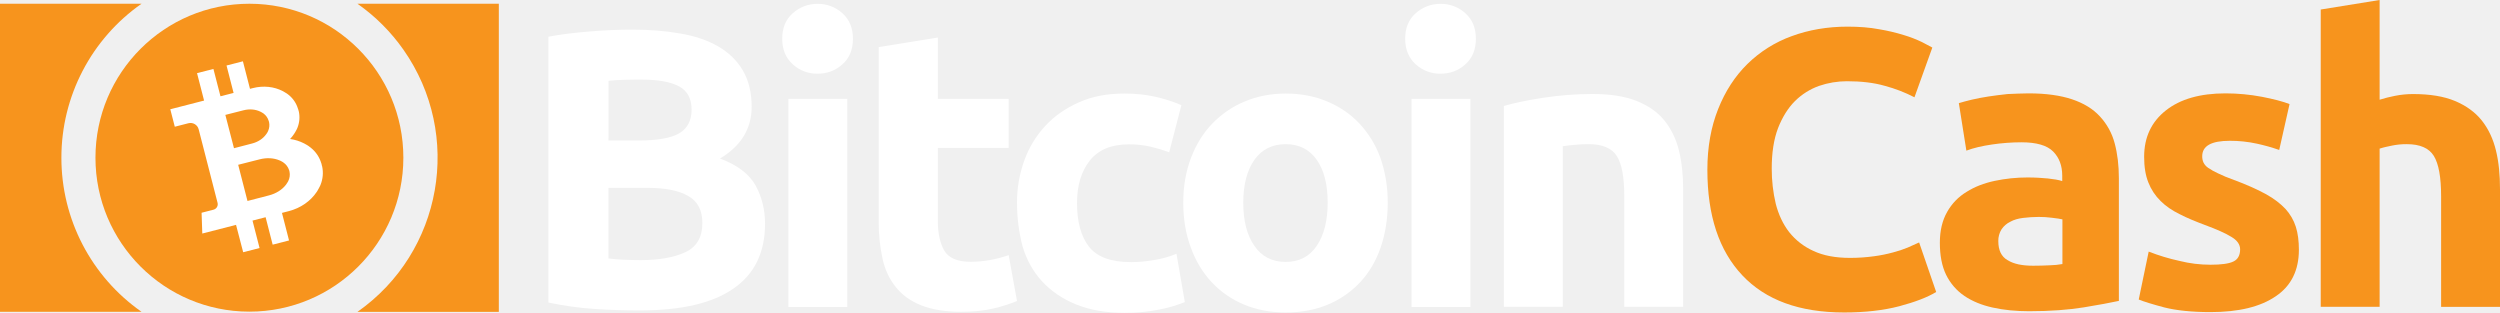
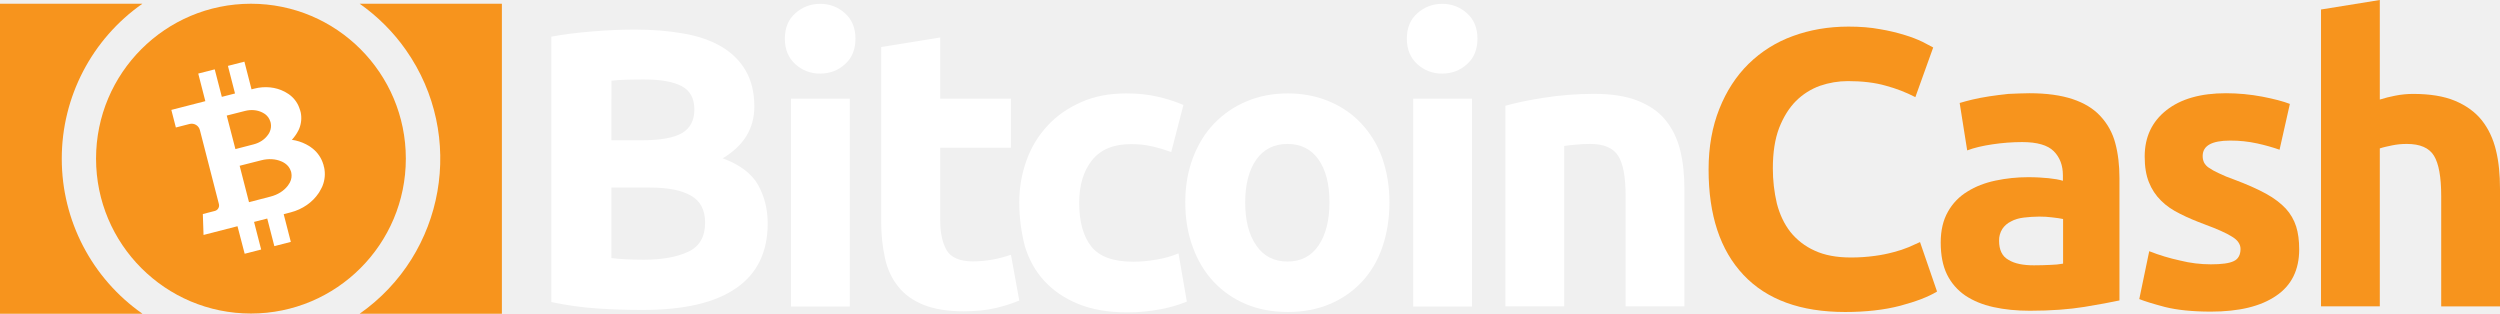
- <svg xmlns="http://www.w3.org/2000/svg" id="Layer_1" data-name="Layer 1" viewBox="0 0 4016.382 502.6">
+ <svg xmlns="http://www.w3.org/2000/svg" id="Layer_1" data-name="Layer 1" viewBox="0 0 4022.54 504.845">
  <defs>
    <style>.cls-1{fill:#fff;}.cls-2{fill:#f7941d;}</style>
  </defs>
-   <path class="cls-1" d="M1027.781,498.7c-24.1,0-48.3-.7-72.1-2.3a528.933,528.933,0,0,1-74.7-10.4V59c20.2-3.9,42.7-6.5,66.9-8.5,24.1-2,46.6-2.9,67.5-2.9,28.1,0,53.8,2,77.3,6.2,23.5,3.9,43.7,10.8,60.7,20.5,17,9.8,30.3,22.5,39.8,38.5s14.4,35.6,14.4,58.7q0,52.8-50.9,83.2c28.1,10.4,47,25.1,57.1,43.1,10.1,18.3,15.3,38.8,15.3,61.6,0,46.3-17,80.9-50.6,104.1C1144.281,487.3,1094.381,498.7,1027.781,498.7Zm-50.2-273h48.3c30.7,0,52.2-3.9,65.6-11.7,13-7.8,19.6-20.5,19.6-37.8,0-17.9-6.8-30.3-20.2-37.5q-20.55-10.8-59.7-10.8c-8.5,0-17.6,0-27.4.3s-18.3.7-26.1,1.6c-.1,0-.1,95.9-.1,95.9Zm0,75.7V415.2c7.2,1,15,1.6,23.5,2s17.9.7,28.1.7c29.7,0,53.5-4.2,71.8-12.7s27.4-24.1,27.4-47c0-20.2-7.5-34.9-22.8-43.4-15.3-8.8-37.2-13-65.6-13h-62.3v-.4Z" />
-   <path class="cls-1" d="M1370.281,62.3c0,17.3-5.5,31-17,41.1-11.1,10.1-24.5,15-39.8,15a57.728,57.728,0,0,1-39.8-15c-11.1-10.1-17-23.5-17-41.1,0-17.3,5.5-31,17-41.1a58.6,58.6,0,0,1,39.8-15,57.728,57.728,0,0,1,39.8,15C1364.681,31.3,1370.281,45,1370.281,62.3Zm-9.1,430.9h-94.6V158.8h94.6Z" />
-   <path class="cls-1" d="M1412.081,75.6l94.6-15.3v98.5h113.8v78.9h-113.8V355.1c0,19.9,3.6,35.9,10.4,47.6s21.2,17.9,42.4,17.9a180.538,180.538,0,0,0,31.3-2.9,200.671,200.671,0,0,0,29.7-7.8l13.4,73.7a260.461,260.461,0,0,1-38.2,12.1c-14,3.3-31,5.2-51.5,5.2-25.8,0-47.3-3.6-64.3-10.4s-30.7-16.6-40.8-29.4c-10.1-12.4-17.3-27.7-21.2-45.3a276.1,276.1,0,0,1-6.2-59V75.6Z" />
-   <path class="cls-1" d="M1633.881,326.1a196.631,196.631,0,0,1,11.7-68.2,161.149,161.149,0,0,1,33.9-55.8c14.7-16,32.9-28.4,54.1-37.8,21.2-9.5,45.3-14,72.4-14,17.9,0,34.2,1.6,48.9,4.9a245.713,245.713,0,0,1,43.1,13.7l-19.6,75.7a252.083,252.083,0,0,0-29.4-8.8,148.671,148.671,0,0,0-35.6-3.9c-28.1,0-48.9,8.8-62.6,26.1s-20.5,40.1-20.5,68.5c0,30,6.5,53.5,19.2,69.8,13,16.6,35.6,24.8,67.5,24.8a213.934,213.934,0,0,0,36.9-3.3,156.681,156.681,0,0,0,36.2-10.1l13.4,77.6a221.155,221.155,0,0,1-41.4,12.1,281,281,0,0,1-54.8,5.2c-30.7,0-56.8-4.6-78.9-13.7-22.2-9.1-40.1-21.5-54.5-37.2s-24.5-34.2-31-55.5A278.587,278.587,0,0,1,1633.881,326.1Z" />
-   <path class="cls-1" d="M2229.481,325.5c0,26.4-3.9,50.2-11.4,72.1s-18.6,40.4-32.9,55.8a150,150,0,0,1-51.9,35.9c-20.3,8.5-42.7,12.7-67.5,12.7-24.5,0-47-4.2-67.2-12.7a149.6,149.6,0,0,1-51.9-35.9c-14.4-15.3-25.8-34.2-33.6-55.8-8.2-21.9-12.1-46-12.1-72.1,0-26.4,4.2-50.2,12.4-71.8,8.2-21.5,19.6-40.1,34.2-55.1a154.293,154.293,0,0,1,52.2-35.6c20.2-8.5,42.1-12.7,65.9-12.7q36.15,0,66.5,12.7c20.2,8.5,37.5,20.2,51.9,35.6a159.168,159.168,0,0,1,33.6,55.1C2225.281,275.3,2229.481,299.1,2229.481,325.5Zm-96.5,0c0-29.4-5.9-52.2-17.6-68.8s-28.4-25.1-49.9-25.1-38.5,8.5-50.2,25.1-17.9,39.8-17.9,68.8c0,29.4,5.9,52.5,17.9,69.5,11.7,17.3,28.7,25.8,50.2,25.8s38.2-8.5,49.9-25.8S2132.981,354.5,2132.981,325.5Z" />
-   <path class="cls-1" d="M2371.081,62.3c0,17.3-5.5,31-17,41.1-11.1,10.1-24.5,15-39.8,15a57.728,57.728,0,0,1-39.8-15c-11.1-10.1-17-23.5-17-41.1,0-17.3,5.5-31,17-41.1a58.6,58.6,0,0,1,39.8-15,57.728,57.728,0,0,1,39.8,15C2365.481,31.3,2371.081,45,2371.081,62.3Zm-8.8,430.9h-94.6V158.8h94.6Z" />
-   <path class="cls-1" d="M2416.081,170.2c16-4.6,36.9-9.1,62.3-13a527.122,527.122,0,0,1,79.9-6.2c28.4,0,51.9,3.6,70.8,11.1s33.9,17.9,44.7,31.3c11.1,13.7,18.9,29.7,23.5,48.3s6.8,39.5,6.8,62.3V492.9h-94.6V315.4c0-30.7-3.9-52.2-12.1-64.9s-23.2-18.9-45-18.9c-6.8,0-14,.3-21.5,1s-14.4,1.3-20.2,2.3v258h-94.6V170.2Z" />
-   <path class="cls-2" d="M2962.781,502c-71.8,0-126.2-19.9-163.7-59.7s-56.1-96.2-56.1-169.6c0-36.5,5.9-68.8,17.3-97.5s27.1-52.8,47-72.4a197.591,197.591,0,0,1,71.1-44.7c27.4-10.1,57.4-15.3,89.7-15.3,18.6,0,35.6,1.3,50.9,4.2a301.341,301.341,0,0,1,40.1,9.5,199.061,199.061,0,0,1,28.7,11.1c7.5,3.9,13,6.8,16.6,8.8l-28.7,79.9a234.42,234.42,0,0,0-47.3-18.3c-17.9-5.2-38.5-7.5-61.3-7.5a138.422,138.422,0,0,0-44.7,7.5,105.242,105.242,0,0,0-38.8,24.5c-11.1,11.1-20.2,25.8-27.1,43.4-6.8,17.9-10.1,39.5-10.1,64.9a245.069,245.069,0,0,0,6.5,56.8c4.6,17.6,11.7,32.6,21.5,45.3a104.556,104.556,0,0,0,39.1,30.3c16,7.5,35.6,11.1,58.4,11.1a279.91,279.91,0,0,0,38.8-2.6,230.678,230.678,0,0,0,30.7-6.2,174.788,174.788,0,0,0,23.5-7.8c6.8-2.9,13-5.9,18.3-8.2l27.4,79.6c-14,8.5-33.6,16-59,22.8C3025.681,498.7,2996.081,502,2962.781,502Z" />
-   <path class="cls-2" d="M3258.981,150c28.1,0,51.2,3.3,69.8,9.5s33.6,15.3,44.7,27.4a101.144,101.144,0,0,1,23.8,43.1c4.6,17,6.8,35.9,6.8,56.4v197c-13.7,2.9-32.3,6.5-56.4,10.4s-53.5,6.2-87.7,6.2q-32.25,0-58.7-5.9c-17.6-3.9-32.6-10.1-45.3-18.6a87.636,87.636,0,0,1-29.4-33.9c-6.8-14-10.1-31-10.1-51.5,0-19.6,3.9-35.9,11.7-49.6a87.474,87.474,0,0,1,31.3-32.3c13-8.2,28.1-14,45-17.6a254.244,254.244,0,0,1,52.8-5.5c12.4,0,23.2.7,32.6,1.6,9.5,1,17.3,2.3,23.2,4.2v-8.8c0-16-4.9-29-14.7-38.8s-26.7-14.7-50.9-14.7a327.331,327.331,0,0,0-47.6,3.6c-15.7,2.3-29.4,5.5-40.8,9.8l-12.1-76.3c5.5-1.6,12.4-3.6,20.5-5.5,8.2-2,17.3-3.6,27.1-5.2s19.9-2.6,30.7-3.9C3236.781,150.7,3247.881,150,3258.981,150Zm7.5,276.9c9.5,0,18.3-.3,26.7-.7a128.662,128.662,0,0,0,20.2-2V352.4c-3.9-1-9.5-1.6-17.3-2.6a159.1,159.1,0,0,0-20.9-1.3,219.381,219.381,0,0,0-25.1,1.6c-7.8,1-14.7,2.9-20.5,6.2a34.993,34.993,0,0,0-14,12.1,34.4,34.4,0,0,0-5.2,18.9c0,14.7,4.9,25.1,15,30.7C3235.481,424.3,3249.181,426.9,3266.481,426.9Z" />
-   <path class="cls-2" d="M3551.181,425.3c17.3,0,29.7-1.6,36.9-5.2,7.2-3.3,10.8-10.1,10.8-19.6,0-7.5-4.6-14.4-14-19.9-9.5-5.9-23.5-12.1-42.7-19.2-14.7-5.5-28.4-11.1-40.4-17.3-12.1-5.9-22.5-13-30.7-21.2a85.057,85.057,0,0,1-19.6-29.7c-4.6-11.4-6.8-25.1-6.8-41.4,0-31.3,11.7-56.1,34.9-74.4s55.1-27.4,95.9-27.4a316.213,316.213,0,0,1,58.4,5.5c18.6,3.6,33.6,7.5,44.4,11.7l-16.6,73.7a308.24,308.24,0,0,0-35.9-10.1,198.592,198.592,0,0,0-43.4-4.6c-29.7,0-44.4,8.2-44.4,24.8a24.249,24.249,0,0,0,2,10.1,22.46,22.46,0,0,0,7.5,8.5,101.106,101.106,0,0,0,15.7,8.8,221.7,221.7,0,0,0,25.1,10.4c20.9,7.8,37.8,15.3,51.5,22.8s24.1,15.7,32,24.1a77.486,77.486,0,0,1,16.6,28.7c3.3,10.4,4.9,22.8,4.9,36.9,0,32.9-12.4,58.1-37.2,74.7-24.8,17-59.7,25.4-105,25.4-29.7,0-54.5-2.6-74-7.5-19.6-5.2-33.3-9.5-41.1-12.7l16-77a322.693,322.693,0,0,0,49.6,15A204.121,204.121,0,0,0,3551.181,425.3Z" />
-   <path class="cls-2" d="M3728.381,493.2V15.3l94.6-15.3V160.2a219.739,219.739,0,0,1,24.5-6.2,147.719,147.719,0,0,1,29-2.9c27.1,0,49.6,3.6,67.5,11.1s32.3,17.9,43.1,31.3c10.8,13.7,18.3,29.7,22.8,48.3,4.6,18.6,6.5,39.5,6.5,62.3V493h-94.6V315.4c0-30.7-3.9-52.2-11.7-64.9s-22.5-18.9-43.4-18.9a113.032,113.032,0,0,0-23.8,2.3c-7.5,1.6-14,2.9-19.9,4.9V492.9h-94.6Z" />
-   <path class="cls-2" d="M574.212,501.04c136.711-95.818,169.861-284.32,74.043-421.03A302.291,302.291,0,0,0,574.212,5.967H801.381V501.04Z" />
-   <path class="cls-2" d="M98.632,253.462a301.738,301.738,0,0,0,128.787,247.5H0V5.967H227.418A301.742,301.742,0,0,0,98.632,253.462Z" />
-   <circle class="cls-2" cx="400.691" cy="253.341" r="247.327" />
-   <path class="cls-1" d="M516.694,263.615l-.138-.255-.023-.043c-.084-.258-.146-.526-.241-.805l-.011-.021-.012-.022-.011-.022-.011-.022-.012-.021-.012-.022-.023-.042a50.53,50.53,0,0,0-16.519-24.717l-.012-.022c-.233-.177-.477-.375-.709-.553l-.321-.239-.233-.177-.1-.084-.221-.155-.1-.084-.221-.156-.1-.084-.232-.177-.122-.072-.233-.177-.122-.072-.254-.165-.122-.072-.148-.223-.133-.093-.254-.166-.133-.093-.255-.166-.132-.093-.255-.165-.132-.094-.266-.187-.133-.094-.287-.175-.132-.093-.288-.175-.132-.094-.287-.175-.133-.093-.287-.176-.155-.081-.287-.175-.154-.082-.308-.164-.155-.082-.319-.185-.155-.081-.32-.185-.154-.082-.32-.185-.165-.1-.32-.185-.165-.1-.341-.174-.165-.1-.34-.174-.231-.123-.012-.021c-.165-.1-.34-.174-.507-.278a70.529,70.529,0,0,0-22.583-7.136,63.159,63.159,0,0,0,6.051-7.6l.29-.431.022-.012.135-.21.175-.287.094-.132.175-.288.093-.132.175-.287.094-.133.175-.287.094-.133.175-.287.093-.133.155-.275.093-.133.155-.275.071-.121.155-.275.072-.121.154-.275.072-.122.133-.264.071-.121.133-.264.072-.121.133-.264.071-.122.145-.242.072-.122.144-.243.072-.12.123-.231.072-.122.123-.23.051-.11.123-.231.051-.11.123-.23.051-.11.123-.231.051-.11.1-.219.051-.11.1-.22.051-.11.1-.219.051-.11.112-.253.152-.329c.112-.252.2-.494.313-.746l.022-.012a44.877,44.877,0,0,0,2.28-26.345l-.012-.022-.023-.043-.012-.021-.012-.022-.012-.022-.012-.022-.012-.021-.012-.022a7.157,7.157,0,0,0-.174-.731v-.054l-.012-.022-.012-.022-.012-.022.012.022-.1-.191c-.075-.344-.151-.689-.259-1.042-.075-.344-.184-.7-.281-1.031l-.126-.234-.023-.043c-.071-.236-.144-.472-.216-.708l-.012-.021-.012-.022-.012-.022-.012-.022-.012-.021-.012-.022-.012-.022a44.881,44.881,0,0,0-14.694-21.989l-.012-.022c-.2-.167-.421-.323-.621-.49l-.277-.208-.221-.156-.1-.083-.188-.146-.1-.084-.188-.146-.1-.083-.193-.127-.1-.084-.221-.156-.1-.083-.221-.156-.1-.084-.221-.155-.122-.072-.221-.155-.12-.072-.221-.156-.122-.072-.243-.144-.121-.072-.243-.145-.122-.071-.242-.145-.122-.072-.243-.145-.121-.071-.255-.166-.122-.071-.254-.166-.122-.072-.275-.154-.122-.072-.275-.154-.133-.094-.275-.154-.133-.094-.275-.154-.133-.094-.287-.175-.154-.081-.287-.175-.155-.082-.308-.164-.154-.082-.308-.164-.22-.1-.012-.022-.462-.246c-13.506-7.02-30.665-9.133-47.93-4.7l-4.491,1.153-11.36-44.23-26.321,6.748,11.321,44.059-21.057,5.4L342.871,110.76l-26.322,6.749,11.322,44.058-54.286,13.969,7.223,28.072,21.874-5.617a13.536,13.536,0,0,1,16.485,9.733l.006.022h0L349.53,325.868a9.044,9.044,0,0,1-6.5,11l-19.165,4.93,1.126,33.388,54.221-13.934,11.471,43.978,26.31-6.77L405.66,354.382l21.056-5.4,11.334,44.079,26.31-6.769-11.37-44.251c4.458-1.163,8.293-2.156,10.946-2.842,19.456-5,35.189-16.414,44.71-30.634l.321-.475.022-.012.155-.221.207-.331.1-.165.207-.331.1-.165.185-.32.1-.165.185-.32.082-.154.185-.32.081-.155.185-.319.082-.155.164-.308.082-.154.164-.308.081-.154.176-.288.081-.154.175-.287.082-.155.154-.275.082-.154.154-.275.082-.155.154-.275.061-.142.155-.276.061-.142.132-.264.072-.122.133-.265.072-.121.132-.265.072-.122.133-.264.072-.121.132-.264.072-.122.133-.264.072-.122.111-.252.071-.122.111-.252.051-.11.122-.285.162-.362c.122-.285.255-.55.355-.823l.009-.032a50.584,50.584,0,0,0,2.572-29.634l-.012-.022-.012-.022-.011-.022-.012-.021-.012-.022-.012-.022-.011-.022-.012-.021q-.093-.4-.187-.806v-.055l-.012-.021-.012-.022-.011-.022-.012-.022-.012-.021-.012-.022-.01-.022-.012-.022-.012-.021-.012-.022-.011-.022-.012-.022-.012-.021-.046-.085c-.1-.387-.175-.785-.294-1.161C516.773,264.479,516.718,264.069,516.694,263.615ZM362.035,184.59c4.491-1.153,23.058-5.817,29.182-7.408,9.733-2.492,19.323-1.525,26.815,2.081l.252.112h0l.11.052.154.081.077.041.155.082.077.041.155.082.077.041.154.082.078.041.154.082.077.041.155.082.077.041.154.082.078.041.154.081.077.042.155.081.077.042.133.093.077.042.133.093.077.041.133.094.077.041.122.072.077.041.122.072.077.041.122.072.077.042.122.071.077.042.122.071.055.053.122.071.045.032.12.072.045.031.122.072.044.032.122.071.045.032.1.084.044.031.122.072.166.1c.121.072.232.178.353.249h0a22.7,22.7,0,0,1,8.045,11.526h0l.035.064c.036.118.084.258.12.376l.012.021.068.129c.049.193.108.354.158.547a3.2,3.2,0,0,1,.1.6l.069.129.012.022a1.851,1.851,0,0,0,.1.387l.035.064h0a22.78,22.78,0,0,1-1.5,13.968h0l-.172.394-.091.187-.072.121-.019.065-.052.11-.019.066-.072.12-.02.066-.071.121-.02.066-.072.121-.019.066-.072.12-.02.066-.071.12-.02.066-.072.12-.041.078-.072.121-.041.078-.072.121-.041.078-.072.122-.042.077-.093.132-.041.078-.094.132-.041.078-.094.132-.041.078-.094.132-.041.078-.094.132-.041.078-.093.132-.042.077-.093.133-.042.077-.093.133-.041.077-.115.145-.041.077-.114.145-.042.077-.114.145-.041.077-.114.145-.084.1h0l-.156.221c-4.841,6.782-12.773,12.262-22.507,14.752-6.135,1.571-24.653,6.427-29.144,7.581Zm102.888,90.569.068.128.012.022c.026.151.062.268.088.419h0l.012.022h0l.012.022.012.022.012.021h0a23.4,23.4,0,0,1-2.117,15.265h0l-.236.429-.113.2-.081.155-.042.077-.072.122-.041.077-.072.122-.041.077-.094.133-.041.077-.093.133-.042.077-.093.132-.042.078-.093.132-.041.078-.094.132-.041.078-.094.132-.041.078-.094.132-.041.077-.094.133-.041.077-.093.133-.042.077-.114.145-.041.077-.115.145-.041.077-.1.165-.042.078-.1.165-.041.077-.1.166-.062.088-.1.165-.062.088-.125.177-.062.089-.125.177-.062.088-.125.177-.062.088-.125.178-.062.088-.125.177-.1.111h0l-.2.243c-5.879,7.507-15.362,13.683-26.878,16.639-7.262,1.875-29.207,7.615-34.547,8.978l-14.94-58.132c5.329-1.384,27.335-6.909,34.6-8.784,11.518-2.956,22.824-2.117,31.565,1.614l.285.122h0l.143.061.207.081.1.029.187.091.1.03.187.091.1.029.187.092.077.041.188.092.077.041.187.091.077.042.187.091.077.041.155.082.077.041.155.082.077.041.154.082.077.041.155.082.077.041.155.081.077.042.154.081.078.042.154.081.077.042.155.081.077.042.154.081.078.041.132.094.077.041.133.094.077.041.133.094.077.041.133.094.077.041.133.093.077.042.121.072.077.041.133.093.177.125c.133.094.287.176.42.269h0a23.453,23.453,0,0,1,9.207,12.357h0l.046.085c.048.139.083.258.13.4l.012.022.069.128c.049.193.1.387.158.6.094.022.112.259.078.553Z" />
+   <path class="cls-1" d="M1033.94,498.7c-24.1,0-48.3-.7-72.1-2.3a528.913,528.913,0,0,1-74.7-10.4V59c20.2-3.9,42.7-6.5,66.9-8.5,24.1-2,46.6-2.9,67.5-2.9,28.1,0,53.8,2,77.3,6.2,23.5,3.9,43.7,10.8,60.7,20.5,17,9.8,30.3,22.5,39.8,38.5s14.4,35.6,14.4,58.7q0,52.8-50.9,83.2c28.1,10.4,47,25.1,57.1,43.1,10.1,18.3,15.3,38.8,15.3,61.6,0,46.3-17,80.9-50.6,104.1C1150.44,487.3,1100.539,498.7,1033.94,498.7Zm-50.2-273h48.3c30.7,0,52.2-3.9,65.6-11.7,13-7.8,19.6-20.5,19.6-37.8,0-17.9-6.8-30.3-20.2-37.5q-20.549-10.8-59.7-10.8c-8.5,0-17.6,0-27.4.3s-18.3.7-26.1,1.6c-.1,0-.1,95.9-.1,95.9Zm0,75.7V415.2c7.2,1,15,1.6,23.5,2s17.9.7,28.1.7c29.7,0,53.5-4.2,71.8-12.7s27.4-24.1,27.4-47c0-20.2-7.5-34.9-22.8-43.4-15.3-8.8-37.2-13-65.6-13h-62.3v-.4Z" />
+   <path class="cls-1" d="M1376.44,62.3c0,17.3-5.5,31-17,41.1-11.1,10.1-24.5,15-39.8,15a57.728,57.728,0,0,1-39.8-15c-11.1-10.1-17-23.5-17-41.1,0-17.3,5.5-31,17-41.1a58.6,58.6,0,0,1,39.8-15,57.73,57.73,0,0,1,39.8,15C1370.84,31.3,1376.44,45,1376.44,62.3Zm-9.1,430.9h-94.6V158.8h94.6Z" />
+   <path class="cls-1" d="M1418.24,75.6l94.6-15.3v98.5h113.8v78.9h-113.8V355.1c0,19.9,3.6,35.9,10.4,47.6s21.2,17.9,42.4,17.9a180.556,180.556,0,0,0,31.3-2.9,200.736,200.736,0,0,0,29.7-7.8l13.4,73.7a260.461,260.461,0,0,1-38.2,12.1c-14,3.3-31,5.2-51.5,5.2-25.8,0-47.3-3.6-64.3-10.4s-30.7-16.6-40.8-29.4c-10.1-12.4-17.3-27.7-21.2-45.3a276.038,276.038,0,0,1-6.2-59V75.6Z" />
+   <path class="cls-1" d="M1640.039,326.1a196.655,196.655,0,0,1,11.7-68.2,161.164,161.164,0,0,1,33.9-55.8c14.7-16,32.9-28.4,54.1-37.8,21.2-9.5,45.3-14,72.4-14,17.9,0,34.2,1.6,48.9,4.9a245.659,245.659,0,0,1,43.1,13.7l-19.6,75.7a252.083,252.083,0,0,0-29.4-8.8,148.666,148.666,0,0,0-35.6-3.9c-28.1,0-48.9,8.8-62.6,26.1s-20.5,40.1-20.5,68.5c0,30,6.5,53.5,19.2,69.8,13,16.6,35.6,24.8,67.5,24.8a213.925,213.925,0,0,0,36.9-3.3,156.654,156.654,0,0,0,36.2-10.1l13.4,77.6a221.111,221.111,0,0,1-41.4,12.1,280.992,280.992,0,0,1-54.8,5.2c-30.7,0-56.8-4.6-78.9-13.7-22.2-9.1-40.1-21.5-54.5-37.2s-24.5-34.2-31-55.5A278.633,278.633,0,0,1,1640.039,326.1Z" />
+   <path class="cls-1" d="M2235.639,325.5c0,26.4-3.9,50.2-11.4,72.1s-18.6,40.4-32.9,55.8a150,150,0,0,1-51.9,35.9c-20.3,8.5-42.7,12.7-67.5,12.7-24.5,0-47-4.2-67.2-12.7a149.591,149.591,0,0,1-51.9-35.9c-14.4-15.3-25.8-34.2-33.6-55.8-8.2-21.9-12.1-46-12.1-72.1,0-26.4,4.2-50.2,12.4-71.8,8.2-21.5,19.6-40.1,34.2-55.1a154.3,154.3,0,0,1,52.2-35.6c20.2-8.5,42.1-12.7,65.9-12.7q36.15,0,66.5,12.7c20.2,8.5,37.5,20.2,51.9,35.6a159.177,159.177,0,0,1,33.6,55.1C2231.44,275.3,2235.639,299.1,2235.639,325.5Zm-96.5,0c0-29.4-5.9-52.2-17.6-68.8s-28.4-25.1-49.9-25.1-38.5,8.5-50.2,25.1-17.9,39.8-17.9,68.8c0,29.4,5.9,52.5,17.9,69.5,11.7,17.3,28.7,25.8,50.2,25.8s38.2-8.5,49.9-25.8S2139.139,354.5,2139.139,325.5Z" />
+   <path class="cls-1" d="M2377.24,62.3c0,17.3-5.5,31-17,41.1-11.1,10.1-24.5,15-39.8,15a57.728,57.728,0,0,1-39.8-15c-11.1-10.1-17-23.5-17-41.1,0-17.3,5.5-31,17-41.1a58.6,58.6,0,0,1,39.8-15,57.728,57.728,0,0,1,39.8,15C2371.639,31.3,2377.24,45,2377.24,62.3Zm-8.8,430.9h-94.6V158.8h94.6Z" />
+   <path class="cls-1" d="M2422.24,170.2c16-4.6,36.9-9.1,62.3-13a527.122,527.122,0,0,1,79.9-6.2c28.4,0,51.9,3.6,70.8,11.1s33.9,17.9,44.7,31.3c11.1,13.7,18.9,29.7,23.5,48.3s6.8,39.5,6.8,62.3V492.9h-94.6V315.4c0-30.7-3.9-52.2-12.1-64.9s-23.2-18.9-45-18.9c-6.8,0-14,.3-21.5,1s-14.4,1.3-20.2,2.3v258h-94.6V170.2Z" />
+   <path class="cls-2" d="M2968.94,502c-71.8,0-126.2-19.9-163.7-59.7s-56.1-96.2-56.1-169.6c0-36.5,5.9-68.8,17.3-97.5s27.1-52.8,47-72.4a197.582,197.582,0,0,1,71.1-44.7c27.4-10.1,57.4-15.3,89.7-15.3,18.6,0,35.6,1.3,50.9,4.2a301.392,301.392,0,0,1,40.1,9.5,199.107,199.107,0,0,1,28.7,11.1c7.5,3.9,13,6.8,16.6,8.8l-28.7,79.9a234.384,234.384,0,0,0-47.3-18.3c-17.9-5.2-38.5-7.5-61.3-7.5a138.418,138.418,0,0,0-44.7,7.5,105.226,105.226,0,0,0-38.8,24.5c-11.1,11.1-20.2,25.8-27.1,43.4-6.8,17.9-10.1,39.5-10.1,64.9a245.123,245.123,0,0,0,6.5,56.8c4.6,17.6,11.7,32.6,21.5,45.3a104.556,104.556,0,0,0,39.1,30.3c16,7.5,35.6,11.1,58.4,11.1a279.9,279.9,0,0,0,38.8-2.6,230.678,230.678,0,0,0,30.7-6.2,174.788,174.788,0,0,0,23.5-7.8c6.8-2.9,13-5.9,18.3-8.2l27.4,79.6c-14,8.5-33.6,16-59,22.8C3031.839,498.7,3002.24,502,2968.94,502Z" />
+   <path class="cls-2" d="M3265.139,150c28.1,0,51.2,3.3,69.8,9.5s33.6,15.3,44.7,27.4a101.146,101.146,0,0,1,23.8,43.1c4.6,17,6.8,35.9,6.8,56.4v197c-13.7,2.9-32.3,6.5-56.4,10.4s-53.5,6.2-87.7,6.2q-32.25,0-58.7-5.9c-17.6-3.9-32.6-10.1-45.3-18.6a87.636,87.636,0,0,1-29.4-33.9c-6.8-14-10.1-31-10.1-51.5,0-19.6,3.9-35.9,11.7-49.6a87.459,87.459,0,0,1,31.3-32.3c13-8.2,28.1-14,45-17.6a254.237,254.237,0,0,1,52.8-5.5c12.4,0,23.2.7,32.6,1.6,9.5,1,17.3,2.3,23.2,4.2v-8.8c0-16-4.9-29-14.7-38.8s-26.7-14.7-50.9-14.7a327.331,327.331,0,0,0-47.6,3.6c-15.7,2.3-29.4,5.5-40.8,9.8l-12.1-76.3c5.5-1.6,12.4-3.6,20.5-5.5,8.2-2,17.3-3.6,27.1-5.2s19.9-2.6,30.7-3.9C3242.94,150.7,3254.04,150,3265.139,150Zm7.5,276.9c9.5,0,18.3-.3,26.7-.7a128.65,128.65,0,0,0,20.2-2V352.4c-3.9-1-9.5-1.6-17.3-2.6a159.079,159.079,0,0,0-20.9-1.3,219.381,219.381,0,0,0-25.1,1.6c-7.8,1-14.7,2.9-20.5,6.2a35,35,0,0,0-14,12.1,34.407,34.407,0,0,0-5.2,18.9c0,14.7,4.9,25.1,15,30.7C3241.639,424.3,3255.339,426.9,3272.639,426.9Z" />
+   <path class="cls-2" d="M3557.339,425.3c17.3,0,29.7-1.6,36.9-5.2,7.2-3.3,10.8-10.1,10.8-19.6,0-7.5-4.6-14.4-14-19.9-9.5-5.9-23.5-12.1-42.7-19.2-14.7-5.5-28.4-11.1-40.4-17.3-12.1-5.9-22.5-13-30.7-21.2a85.059,85.059,0,0,1-19.6-29.7c-4.6-11.4-6.8-25.1-6.8-41.4,0-31.3,11.7-56.1,34.9-74.4s55.1-27.4,95.9-27.4a316.2,316.2,0,0,1,58.4,5.5c18.6,3.6,33.6,7.5,44.4,11.7l-16.6,73.7a308.311,308.311,0,0,0-35.9-10.1,198.585,198.585,0,0,0-43.4-4.6c-29.7,0-44.4,8.2-44.4,24.8a24.249,24.249,0,0,0,2,10.1,22.468,22.468,0,0,0,7.5,8.5,101.2,101.2,0,0,0,15.7,8.8,221.773,221.773,0,0,0,25.1,10.4c20.9,7.8,37.8,15.3,51.5,22.8s24.1,15.7,32,24.1a77.48,77.48,0,0,1,16.6,28.7c3.3,10.4,4.9,22.8,4.9,36.9,0,32.9-12.4,58.1-37.2,74.7-24.8,17-59.7,25.4-105,25.4-29.7,0-54.5-2.6-74-7.5-19.6-5.2-33.3-9.5-41.1-12.7l16-77a322.76,322.76,0,0,0,49.6,15A204.133,204.133,0,0,0,3557.339,425.3Z" />
+   <path class="cls-2" d="M3734.54,493.2V15.3L3829.14,0V160.2a219.739,219.739,0,0,1,24.5-6.2,147.7,147.7,0,0,1,29-2.9c27.1,0,49.6,3.6,67.5,11.1s32.3,17.9,43.1,31.3c10.8,13.7,18.3,29.7,22.8,48.3,4.6,18.6,6.5,39.5,6.5,62.3V493h-94.6V315.4c0-30.7-3.9-52.2-11.7-64.9s-22.5-18.9-43.4-18.9a113.026,113.026,0,0,0-23.8,2.3c-7.5,1.6-14,2.9-19.9,4.9V492.9h-94.6Z" />
+   <path class="cls-2" d="M578.625,504.845c137.761-96.555,171.166-286.5,74.612-424.266A304.621,304.621,0,0,0,578.625,5.967H807.539V504.845Z" />
+   <path class="cls-2" d="M99.39,255.364a304.057,304.057,0,0,0,129.777,249.4H0V5.967H229.166A304.061,304.061,0,0,0,99.39,255.364Z" />
+   <circle class="cls-2" cx="403.77" cy="255.242" r="249.228" />
+   <path class="cls-1" d="M520.665,265.6l-.139-.257-.024-.043c-.084-.26-.147-.53-.242-.811l-.011-.022-.013-.022-.011-.022-.011-.022-.012-.021-.012-.022-.023-.043A50.925,50.925,0,0,0,503.521,239.4l-.012-.022c-.235-.178-.481-.378-.715-.557l-.323-.241-.235-.178-.1-.085-.222-.156-.1-.085-.223-.157-.1-.085-.233-.178-.123-.073-.235-.178-.123-.073-.256-.166-.123-.072-.149-.225-.134-.094-.256-.167-.134-.094-.257-.167-.133-.094-.257-.166-.133-.095-.268-.188-.134-.095-.289-.176-.133-.094-.291-.176-.133-.095-.289-.176-.134-.094-.289-.177-.156-.082-.289-.176-.156-.083-.31-.165-.156-.083-.322-.186-.156-.082-.322-.186-.155-.083-.323-.186-.166-.1-.323-.187-.166-.1-.344-.176-.166-.1-.342-.175-.233-.124-.012-.021c-.167-.1-.343-.175-.511-.28a71.057,71.057,0,0,0-22.757-7.191,63.675,63.675,0,0,0,6.1-7.658l.292-.435.022-.012.136-.211.177-.29.094-.133.177-.29.093-.133.177-.289.094-.134.177-.289.094-.134.177-.289.093-.134.157-.278.093-.134.157-.277.071-.122.156-.277.073-.122.155-.277.073-.123.134-.266.071-.122.134-.266.073-.122.134-.266.071-.123.146-.244.073-.122.145-.245.073-.121.124-.233.072-.123.124-.232.051-.111.124-.232.052-.111.124-.232.051-.111.124-.233.051-.11.1-.221.052-.111.1-.222.052-.11.1-.221.052-.111.113-.255.153-.331c.113-.254.2-.5.315-.752l.022-.012a45.221,45.221,0,0,0,2.3-26.548l-.012-.022-.023-.043-.012-.021-.012-.023-.013-.022-.012-.022-.012-.021-.012-.022a7.112,7.112,0,0,0-.175-.737v-.054l-.012-.022-.012-.023-.012-.022.012.022-.1-.192c-.076-.347-.152-.694-.261-1.05-.076-.347-.186-.705-.283-1.039l-.127-.236-.023-.043c-.072-.238-.146-.476-.218-.714l-.012-.021-.012-.022-.012-.022-.012-.022-.013-.021-.012-.023-.012-.022a45.222,45.222,0,0,0-14.807-22.158l-.012-.022c-.2-.168-.424-.325-.625-.494l-.28-.209-.222-.157-.1-.084-.19-.147-.1-.085-.19-.147-.1-.084-.194-.128-.1-.084-.222-.157-.1-.084-.223-.157-.1-.085-.222-.156-.123-.073-.223-.156-.121-.072-.223-.158-.123-.072-.245-.145-.121-.073-.245-.146-.123-.072-.244-.146-.123-.072-.245-.146-.122-.072-.257-.167-.123-.072-.256-.167-.123-.073-.277-.155-.123-.072-.277-.155-.134-.1-.277-.155-.134-.1-.277-.155-.134-.1-.289-.176-.156-.082-.289-.176-.156-.083-.31-.165-.155-.083-.311-.165-.222-.1-.012-.022-.465-.248c-13.61-7.074-30.9-9.2-48.3-4.736l-4.525,1.162L393.256,99.2,366.732,106l11.408,44.4-21.218,5.442-11.416-44.269-26.524,6.8,11.409,44.4-54.7,14.076,7.279,28.288,22.042-5.66a13.64,13.64,0,0,1,16.611,9.806h0l.006.023h0l30.59,119.029a9.114,9.114,0,0,1-6.55,11.085l-19.312,4.968,1.135,33.644,54.637-14.041L393.685,408.3l26.513-6.822L408.777,357.06,430,351.618l11.421,44.418,26.513-6.821-11.458-44.591c4.492-1.172,8.357-2.173,11.03-2.864,19.606-5.039,35.46-16.54,45.054-30.87l.323-.478.023-.012.156-.223.208-.334.1-.166.209-.333.1-.167.187-.322.1-.166.186-.323.083-.155.186-.323.082-.156.186-.321.083-.156.165-.311.083-.155.165-.31.082-.155.177-.291.082-.155.176-.289.082-.156.156-.277.082-.156.155-.277.083-.156.155-.277.062-.143.156-.278.061-.143.133-.266.073-.123.134-.267.073-.122.133-.267.072-.123.134-.266.073-.122.133-.266.072-.123.134-.266.073-.123.112-.254.071-.123.112-.254.052-.111.123-.287.163-.365c.123-.287.257-.554.358-.829l.009-.032a50.97,50.97,0,0,0,2.591-29.862l-.012-.022-.012-.022-.011-.023-.012-.021-.012-.022-.012-.022-.011-.022-.012-.021q-.094-.4-.189-.813v-.055l-.012-.021-.012-.022-.011-.023-.012-.022-.012-.021-.013-.022-.01-.022-.012-.022-.012-.022-.012-.022-.011-.022-.012-.022-.012-.021-.047-.086c-.1-.39-.176-.791-.3-1.17C520.744,266.466,520.689,266.052,520.665,265.6ZM364.817,185.963c4.526-1.162,23.235-5.862,29.406-7.465,9.808-2.511,19.472-1.537,27.022,2.1l.253.113h0l.111.052.155.082.078.041.156.083.078.041.156.083.078.041.155.082.078.042.156.082.077.042.156.082.078.042.155.082.079.042.155.081.077.043.157.081.077.043.134.093.078.043.134.093.077.042.135.094.077.042.123.072.078.041.123.073.077.041.123.073.078.042.123.072.077.042.123.072.056.053.123.072.045.032.121.072.045.032.123.072.044.032.123.072.046.032.1.085.044.031.123.073.167.1c.122.073.234.18.356.251h0a22.881,22.881,0,0,1,8.107,11.615h0l.035.064c.036.119.085.26.121.379l.012.022.068.13c.05.194.109.356.16.551a3.255,3.255,0,0,1,.1.6l.07.13.012.022a1.8,1.8,0,0,0,.1.39l.035.065h0a22.951,22.951,0,0,1-1.511,14.075h0l-.174.4-.091.189-.073.122-.019.065-.053.111-.019.067-.072.12-.02.067-.072.122-.02.066-.073.122-.019.067-.072.121-.021.066-.071.121-.02.067-.073.121-.041.078-.073.122-.041.079-.072.122-.042.078-.072.123-.043.078-.093.133-.042.078-.094.133-.042.079-.094.133-.042.079-.094.133-.042.078-.094.133-.042.079-.093.133-.043.077-.093.134-.043.078-.093.134-.042.078-.116.146-.041.077-.115.146-.042.078-.115.146-.041.078-.115.146-.085.1h0l-.157.222c-4.878,6.834-12.871,12.357-22.68,14.866-6.182,1.583-24.842,6.476-29.368,7.639ZM468.5,277.228l.068.129.012.022c.027.152.063.27.089.422h0l.012.022h0l.012.022.012.023.013.021h0a23.578,23.578,0,0,1-2.134,15.382h0l-.238.432-.113.2-.082.156-.042.078-.073.123-.041.077-.073.123-.041.078-.1.134-.041.077-.094.134-.042.078-.094.133-.042.079-.094.133-.041.078-.1.133-.041.079-.095.133-.041.078-.1.133-.041.078-.095.134-.041.078-.094.134-.042.077-.115.146-.041.078-.116.146-.042.078-.1.166-.043.078-.1.167-.042.077-.1.168-.063.088-.1.167-.062.088-.126.179-.063.089-.126.179-.062.088-.126.179-.063.088-.126.18-.062.088-.126.179-.1.112h0l-.2.245c-5.925,7.564-15.48,13.788-27.085,16.766-7.318,1.89-29.431,7.674-34.812,9.047L385.6,266.731c5.37-1.395,27.545-6.962,34.866-8.852,11.606-2.979,23-2.133,31.807,1.627l.287.123h0l.145.061.208.082.1.029.188.092.1.03.189.091.1.03.189.092.077.042.19.092.077.042.189.091.078.043.188.091.078.042.156.082.077.042.157.082.077.042.155.082.078.042.156.082.078.041.156.082.077.042.156.082.078.042.155.082.078.042.156.082.078.042.155.082.079.041.133.1.077.041.134.095.078.041.134.1.077.041.134.1.078.041.134.094.078.042.121.073.078.041.134.094.178.126c.134.094.29.177.424.271h0a23.627,23.627,0,0,1,9.277,12.452h0l.047.085c.048.14.083.26.131.4l.012.023.069.129c.05.194.1.39.16.6.094.022.112.261.078.557Z" />
</svg>
